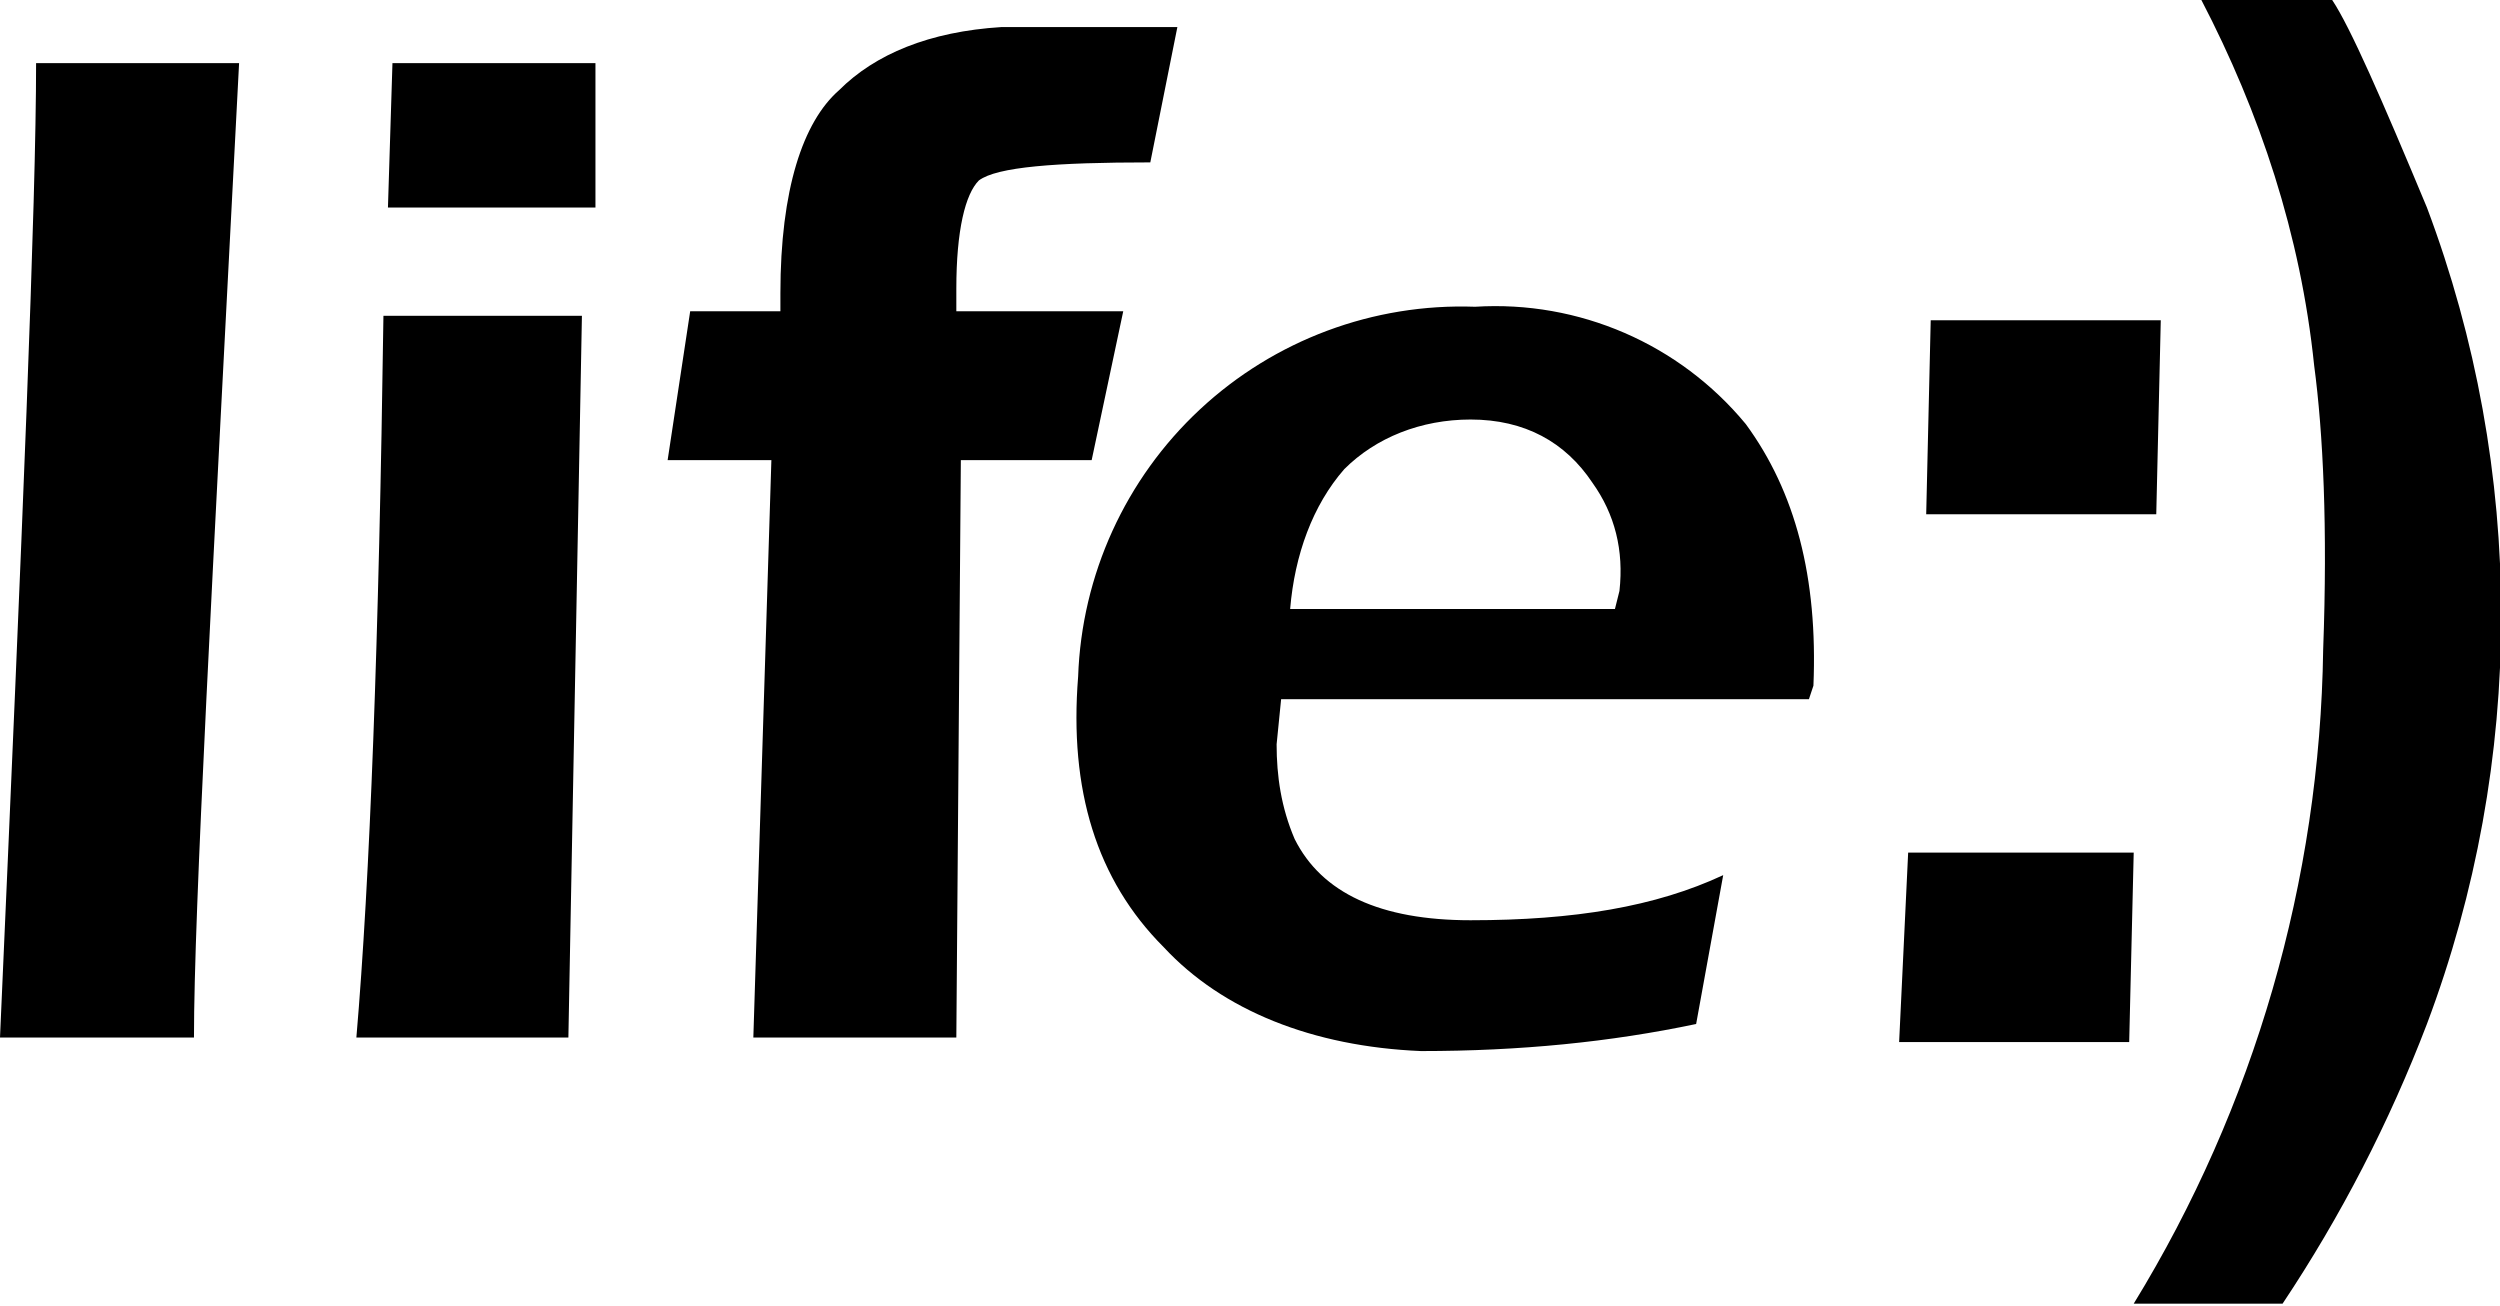
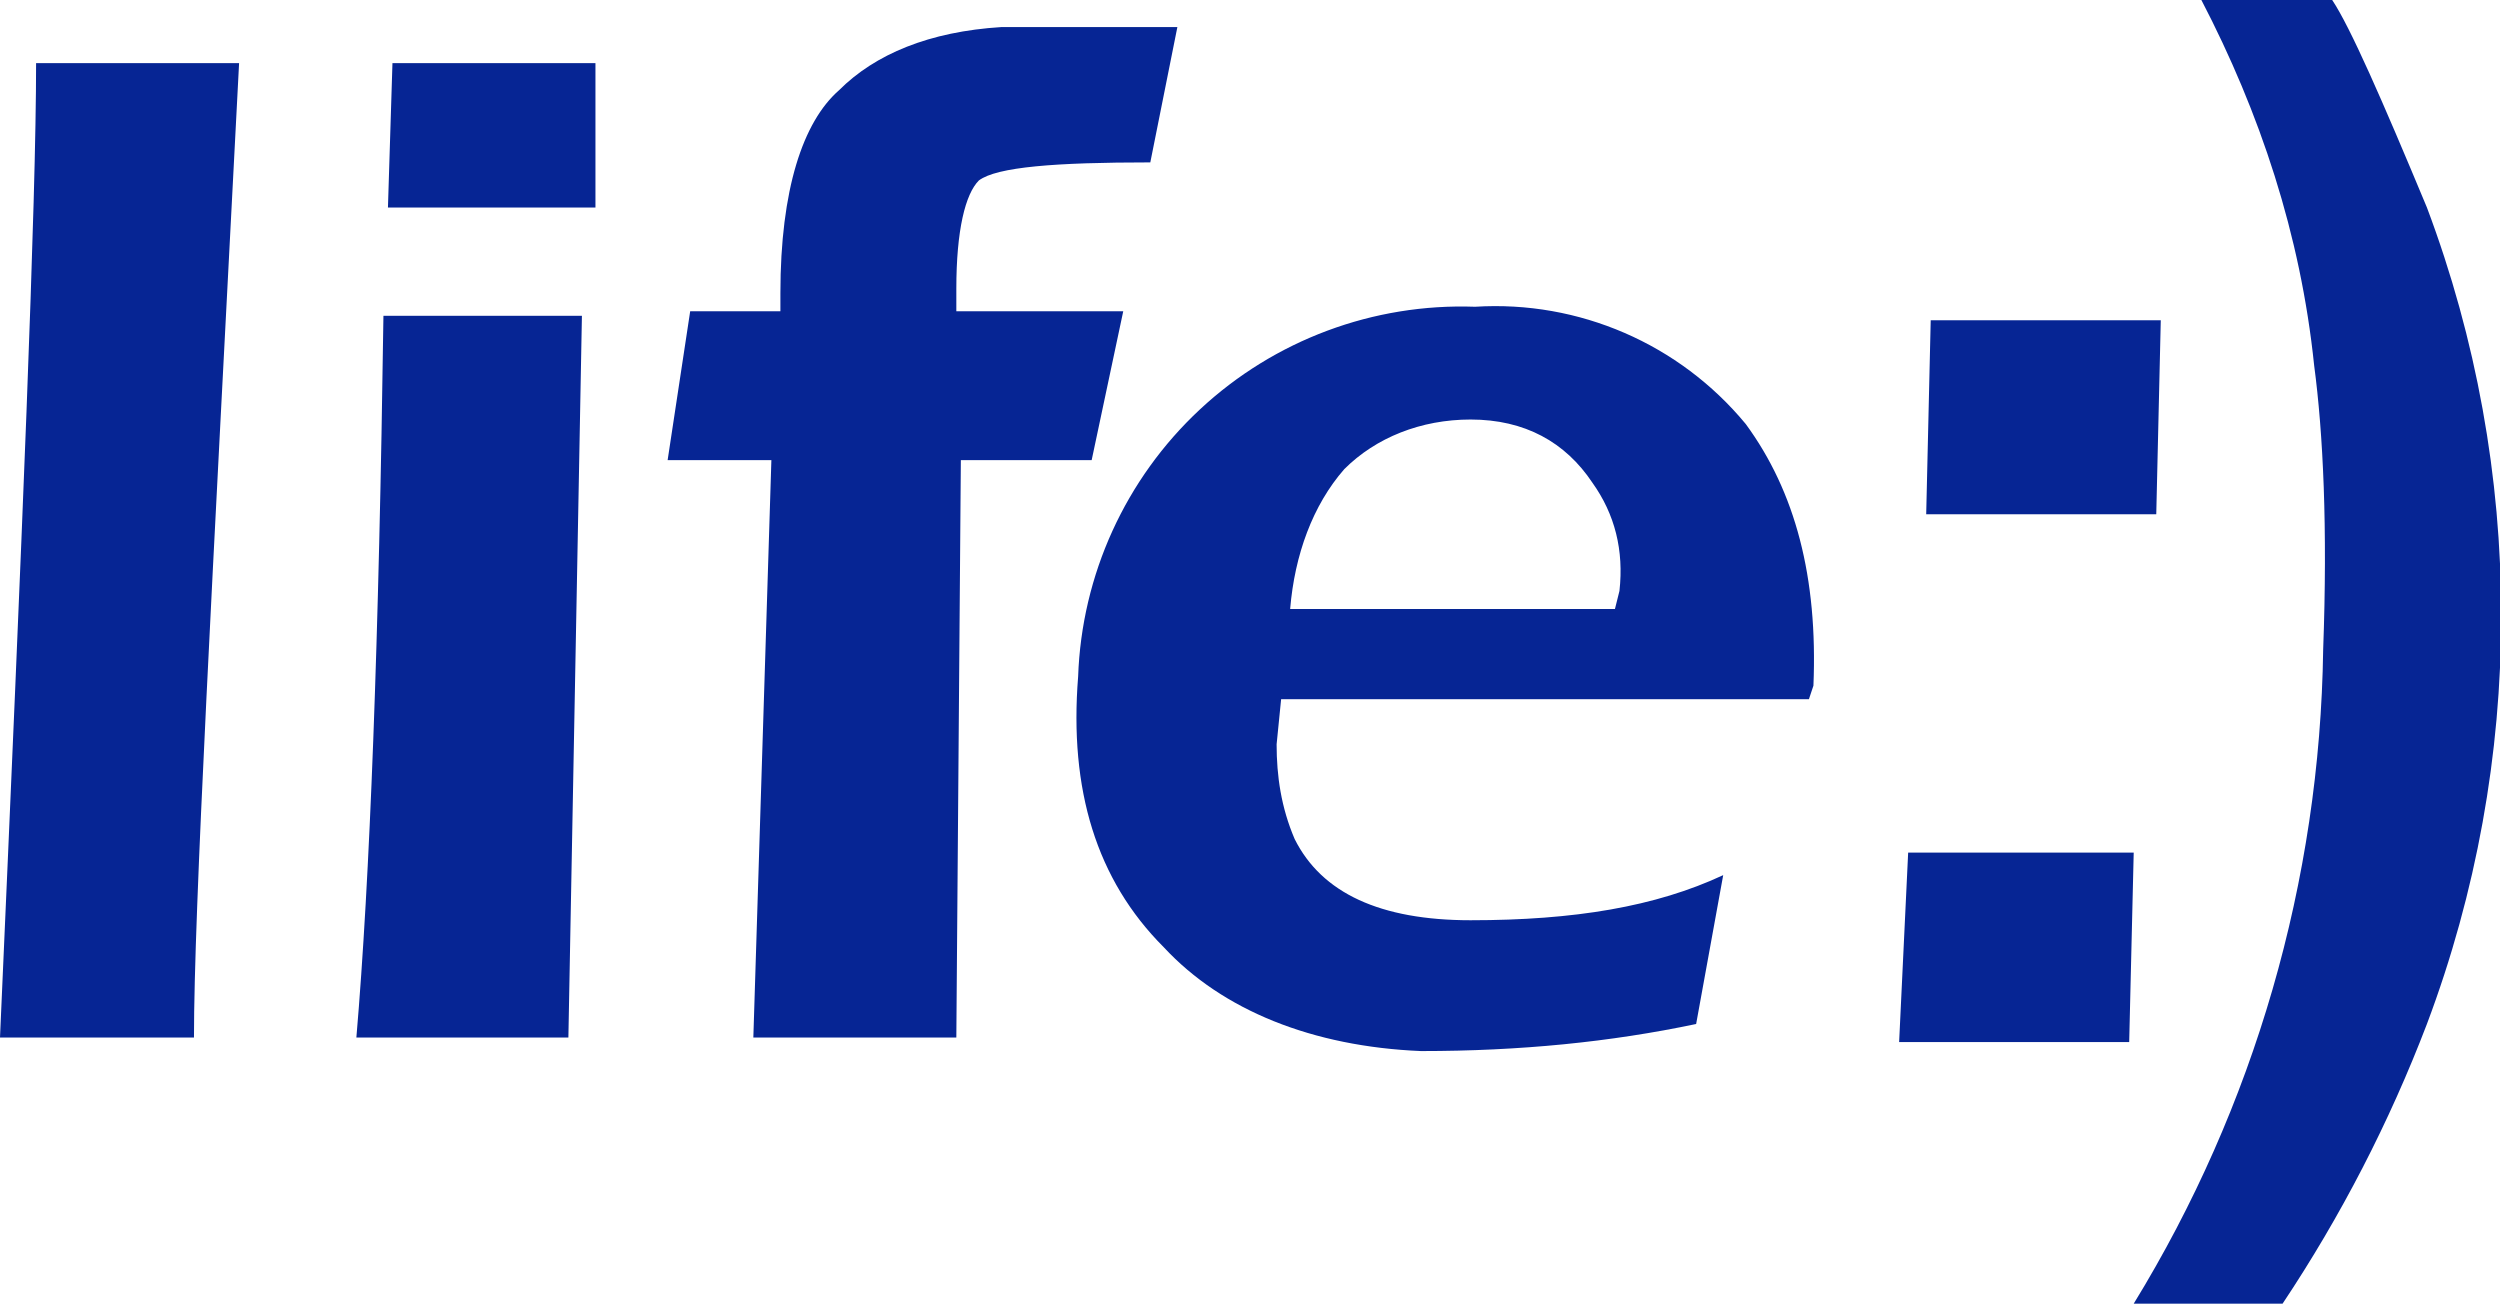
- <svg viewBox="0 0 554.2 289.3">
+ <svg viewBox="0 0 554.2 289.3" fill="#062594">
  <path d="M132 14H87l-1 32h46V14M53 14H8c0 31-3 103-8 216h43c0-28 4-100 10-216M129 70H85c-1 72-3 125-6 160h47l3-160M153 69l-5 33h23l-4 128h45l1-128h29l7-33h-37v-5c0-13 2-21 5-24 4-3 17-4 38-4l6-30h-39c-16 1-28 6-36 14-8 7-13 22-13 45v4h-20M387 94a72 72 0 00-60-26 85 85 0 00-88 82c-2 25 4 45 19 60 13 14 33 22 57 23 22 0 42-2 61-6l6-33c-15 7-33 10-56 10-20 0-33-6-39-18-3-7-4-14-4-21l1-10h117l1-3c1-24-4-43-15-58zm-89 10c7-7 17-11 28-11 12 0 21 5 27 14 5 7 7 15 6 24l-1 4h-72c1-12 5-23 12-31M478 114l1-43h-51l-1 43h51M538 46c-10-24-17-40-21-46h-29c13 25 22 52 25 81 2 15 3 36 2 63a285 285 0 01-42 145h33a314 314 0 0032-62 257 257 0 000-181M423 189l-2 42h51l1-42h-50" />
</svg>
